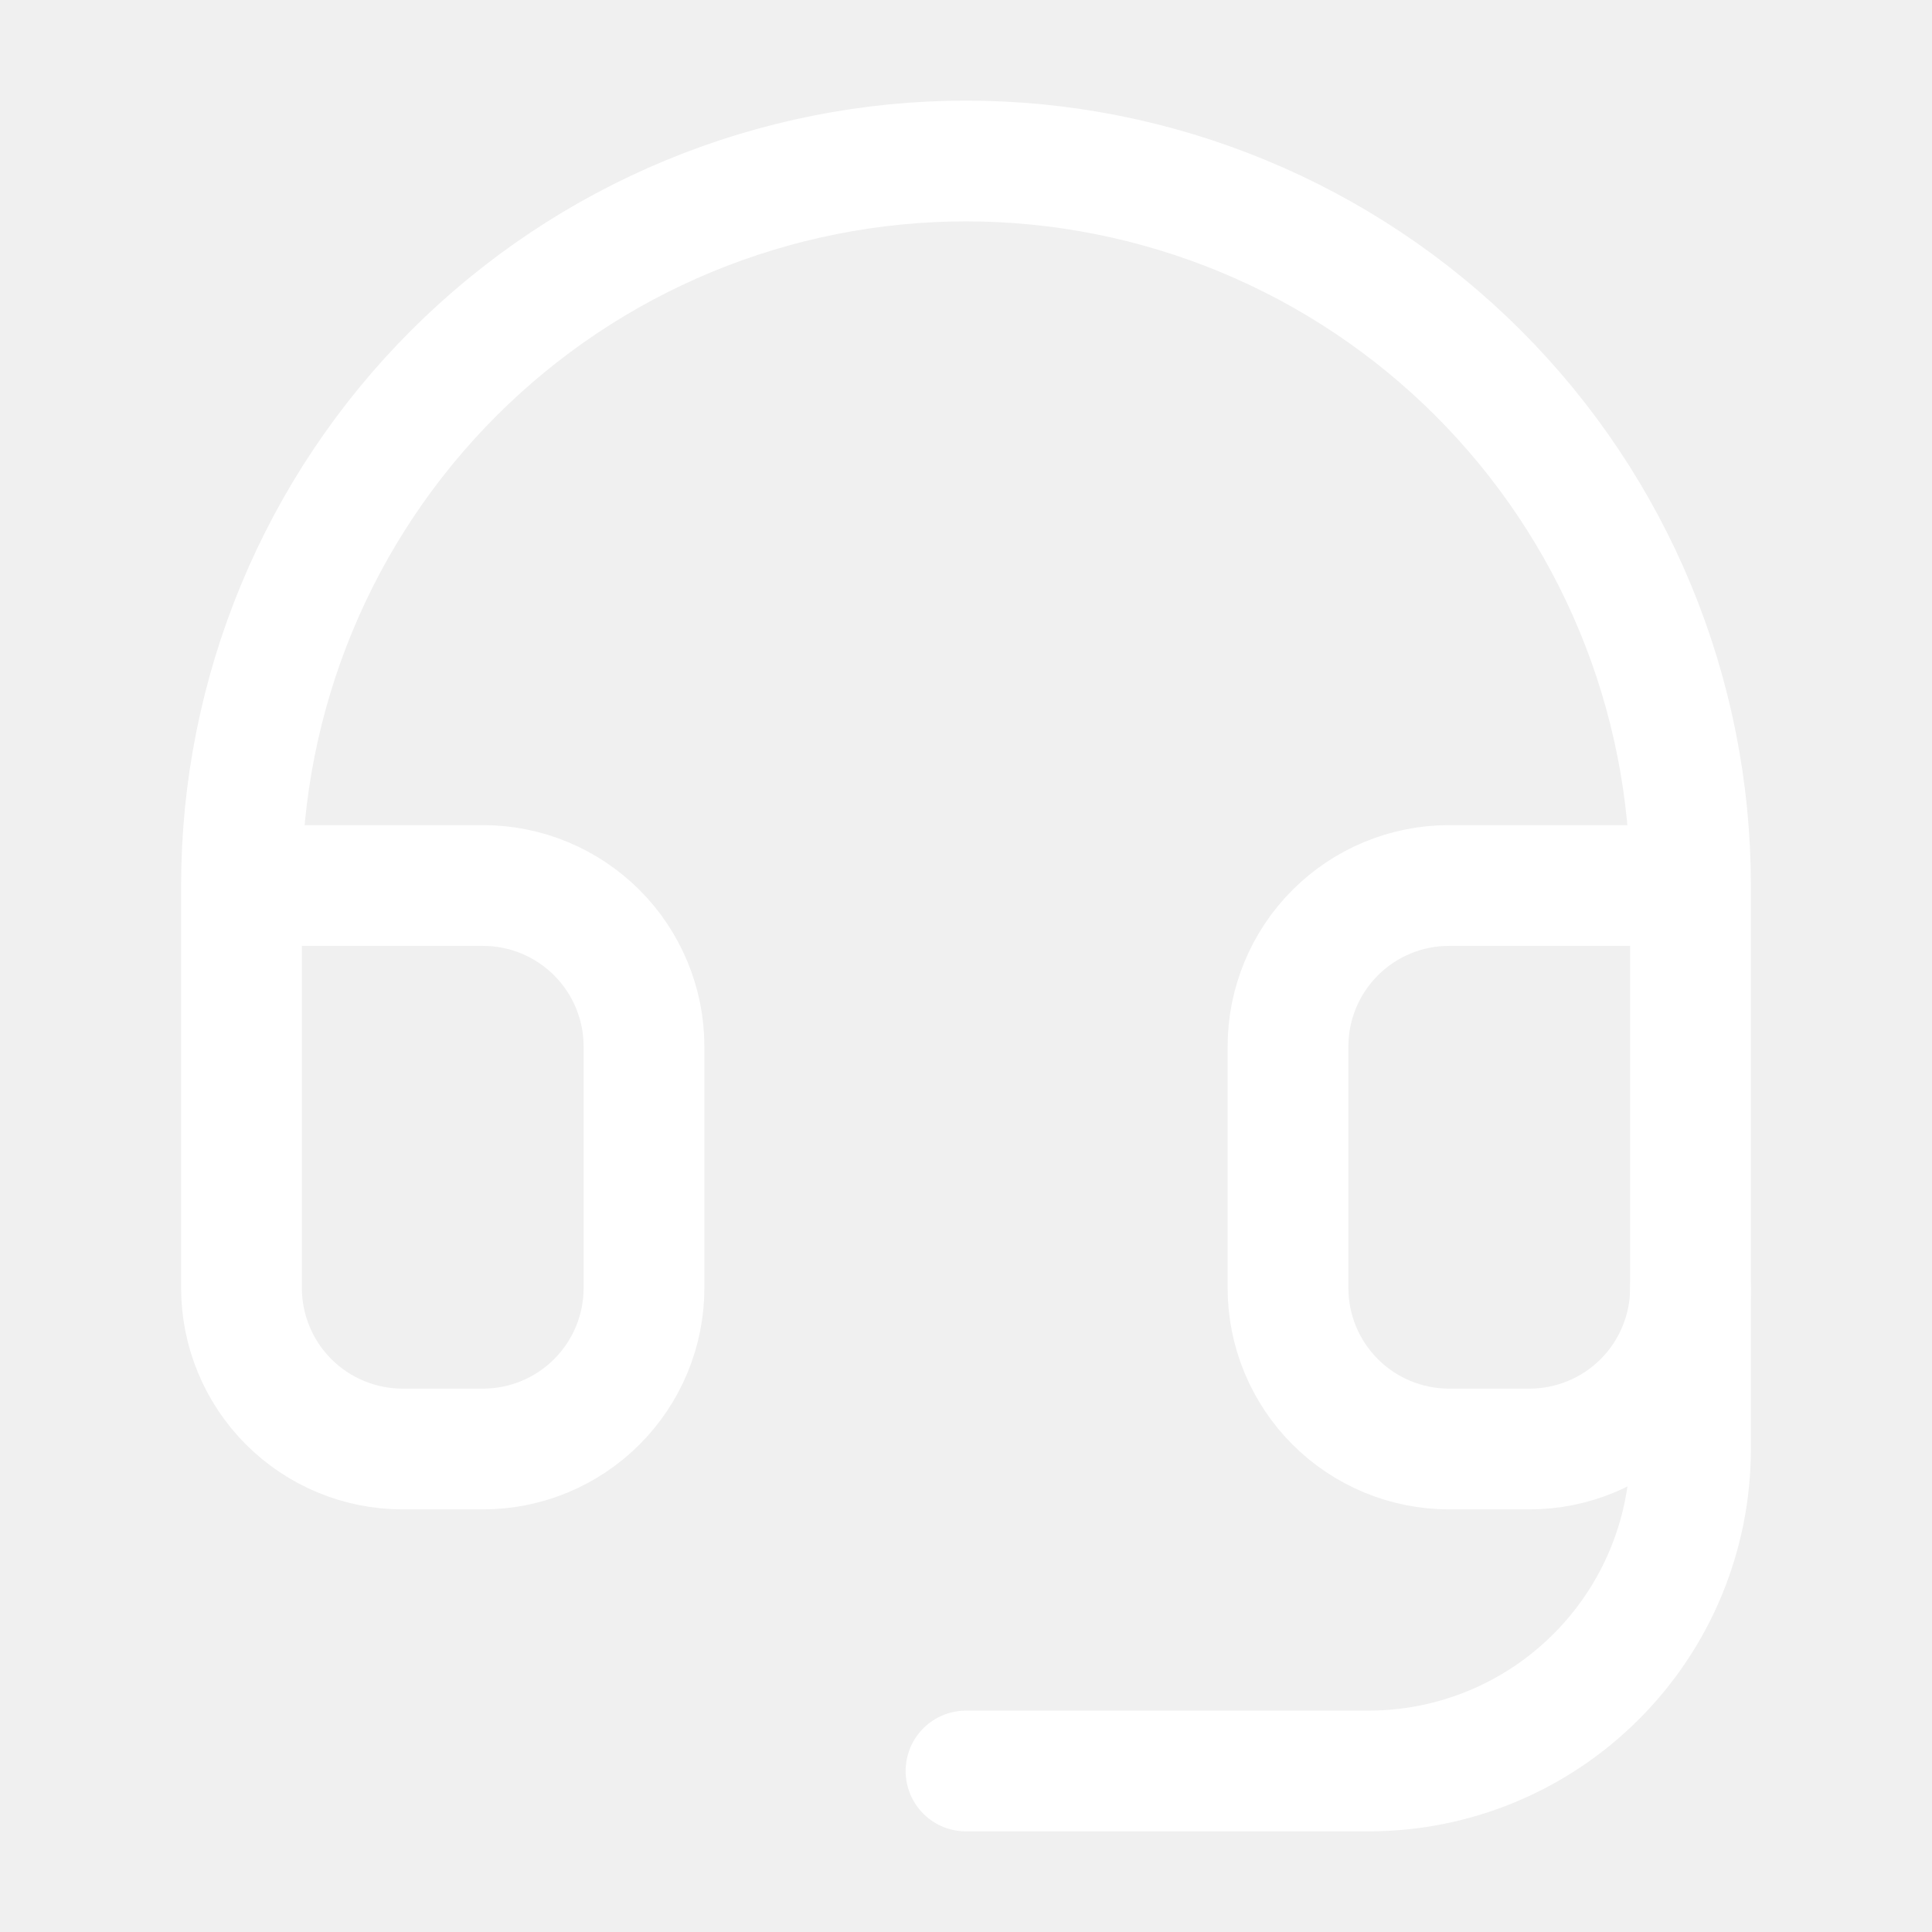
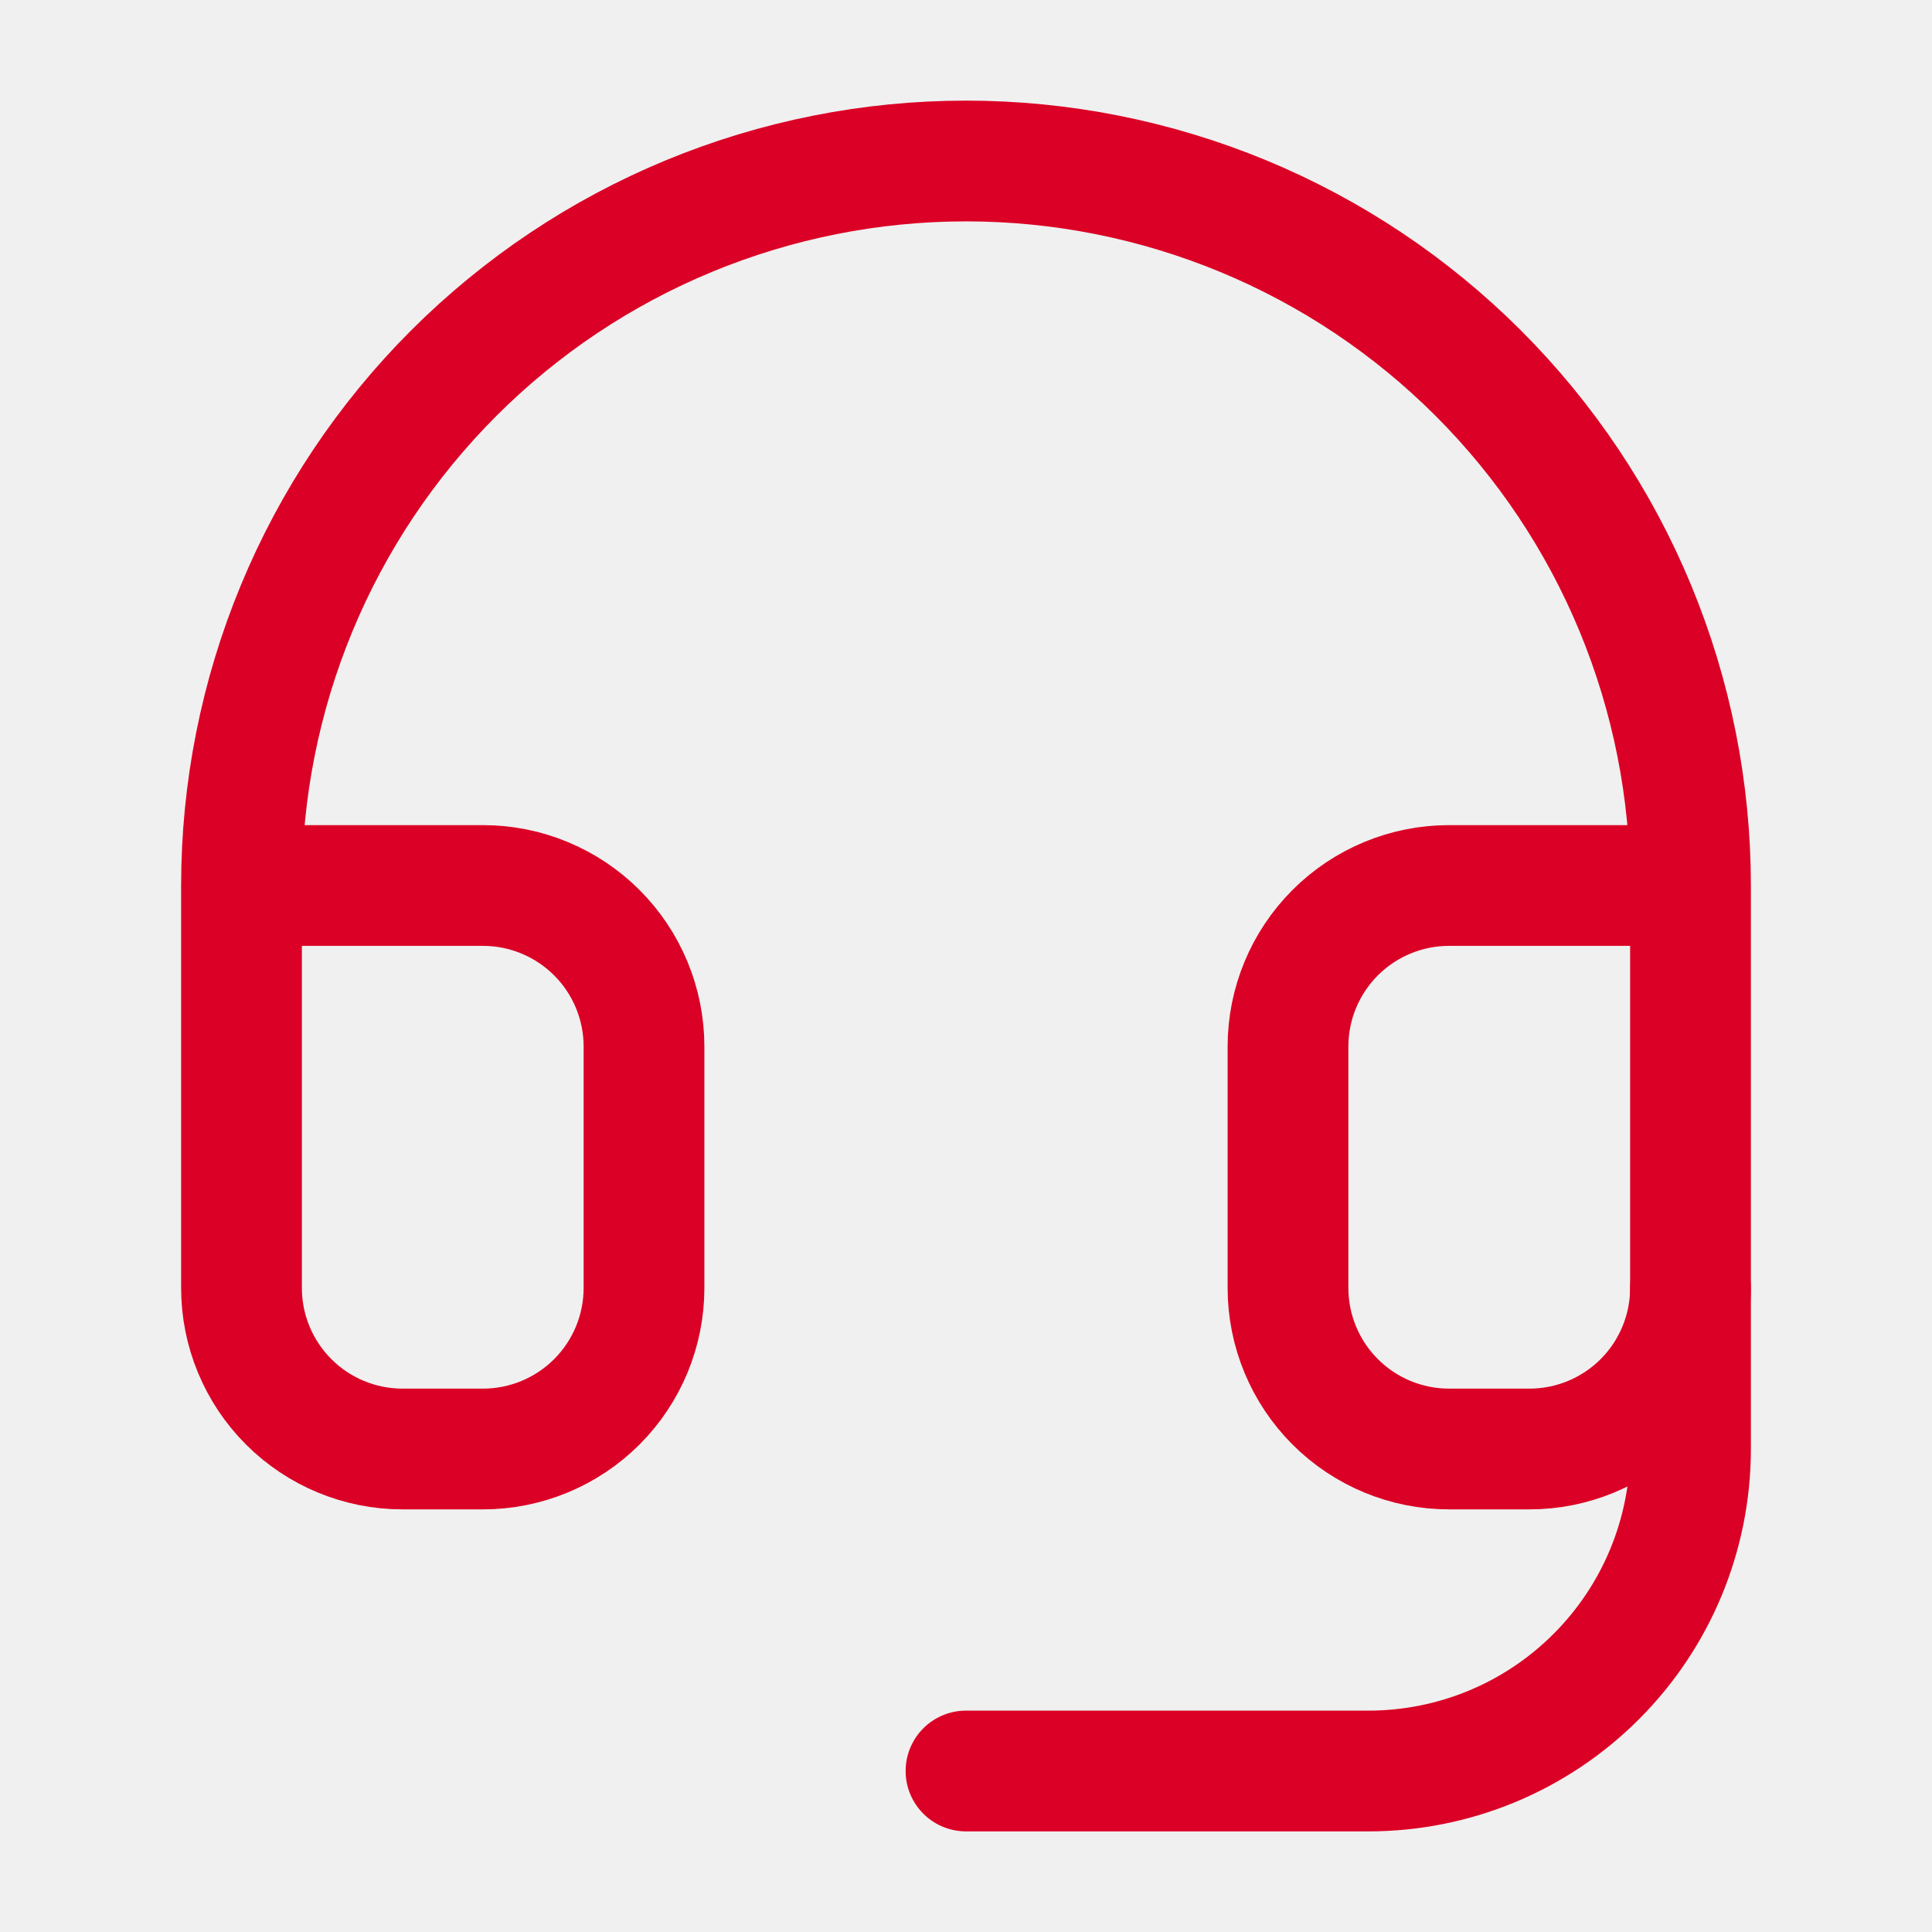
<svg xmlns="http://www.w3.org/2000/svg" width="24" height="24" viewBox="0 0 24 24" fill="none">
-   <path d="M3 11H6C6.53 11 7.039 11.211 7.414 11.586C7.789 11.961 8 12.47 8 13V16C8 16.53 7.789 17.039 7.414 17.414C7.039 17.789 6.53 18 6 18H5C4.47 18 3.961 17.789 3.586 17.414C3.211 17.039 3 16.53 3 16V11ZM3 11C3 9.818 3.233 8.648 3.685 7.556C4.137 6.464 4.8 5.472 5.636 4.636C6.472 3.8 7.464 3.137 8.556 2.685C9.648 2.233 10.818 2 12 2C13.182 2 14.352 2.233 15.444 2.685C16.536 3.137 17.528 3.8 18.364 4.636C19.2 5.472 19.863 6.464 20.315 7.556C20.767 8.648 21 9.818 21 11M21 11V16C21 16.53 20.789 17.039 20.414 17.414C20.039 17.789 19.53 18 19 18H18C17.47 18 16.961 17.789 16.586 17.414C16.211 17.039 16 16.53 16 16V13C16 12.47 16.211 11.961 16.586 11.586C16.961 11.211 17.47 11 18 11H21Z" stroke="white" stroke-width="1.5" stroke-linecap="round" stroke-linejoin="round" />
-   <path d="M21 16V18C21 19.061 20.579 20.078 19.828 20.828C19.078 21.579 18.061 22 17 22H12" stroke="white" stroke-width="1.5" stroke-linecap="round" stroke-linejoin="round" />
+   <path d="M3 11H6C6.53 11 7.039 11.211 7.414 11.586C7.789 11.961 8 12.47 8 13V16C8 16.53 7.789 17.039 7.414 17.414C7.039 17.789 6.53 18 6 18H5C4.47 18 3.961 17.789 3.586 17.414C3.211 17.039 3 16.53 3 16V11ZM3 11C3 9.818 3.233 8.648 3.685 7.556C4.137 6.464 4.8 5.472 5.636 4.636C6.472 3.8 7.464 3.137 8.556 2.685C9.648 2.233 10.818 2 12 2C13.182 2 14.352 2.233 15.444 2.685C16.536 3.137 17.528 3.8 18.364 4.636C19.2 5.472 19.863 6.464 20.315 7.556C20.767 8.648 21 9.818 21 11M21 11V16C21 16.53 20.789 17.039 20.414 17.414C20.039 17.789 19.53 18 19 18H18C17.47 18 16.961 17.789 16.586 17.414C16.211 17.039 16 16.53 16 16V13C16 12.47 16.211 11.961 16.586 11.586C16.961 11.211 17.47 11 18 11H21Z" stroke="#DB0025" stroke-width="1.5" stroke-linecap="round" stroke-linejoin="round" />
+   <path d="M21 16V18C21 19.061 20.579 20.078 19.828 20.828C19.078 21.579 18.061 22 17 22H12" stroke="#DB0025" stroke-width="1.5" stroke-linecap="round" stroke-linejoin="round" />
</svg>
